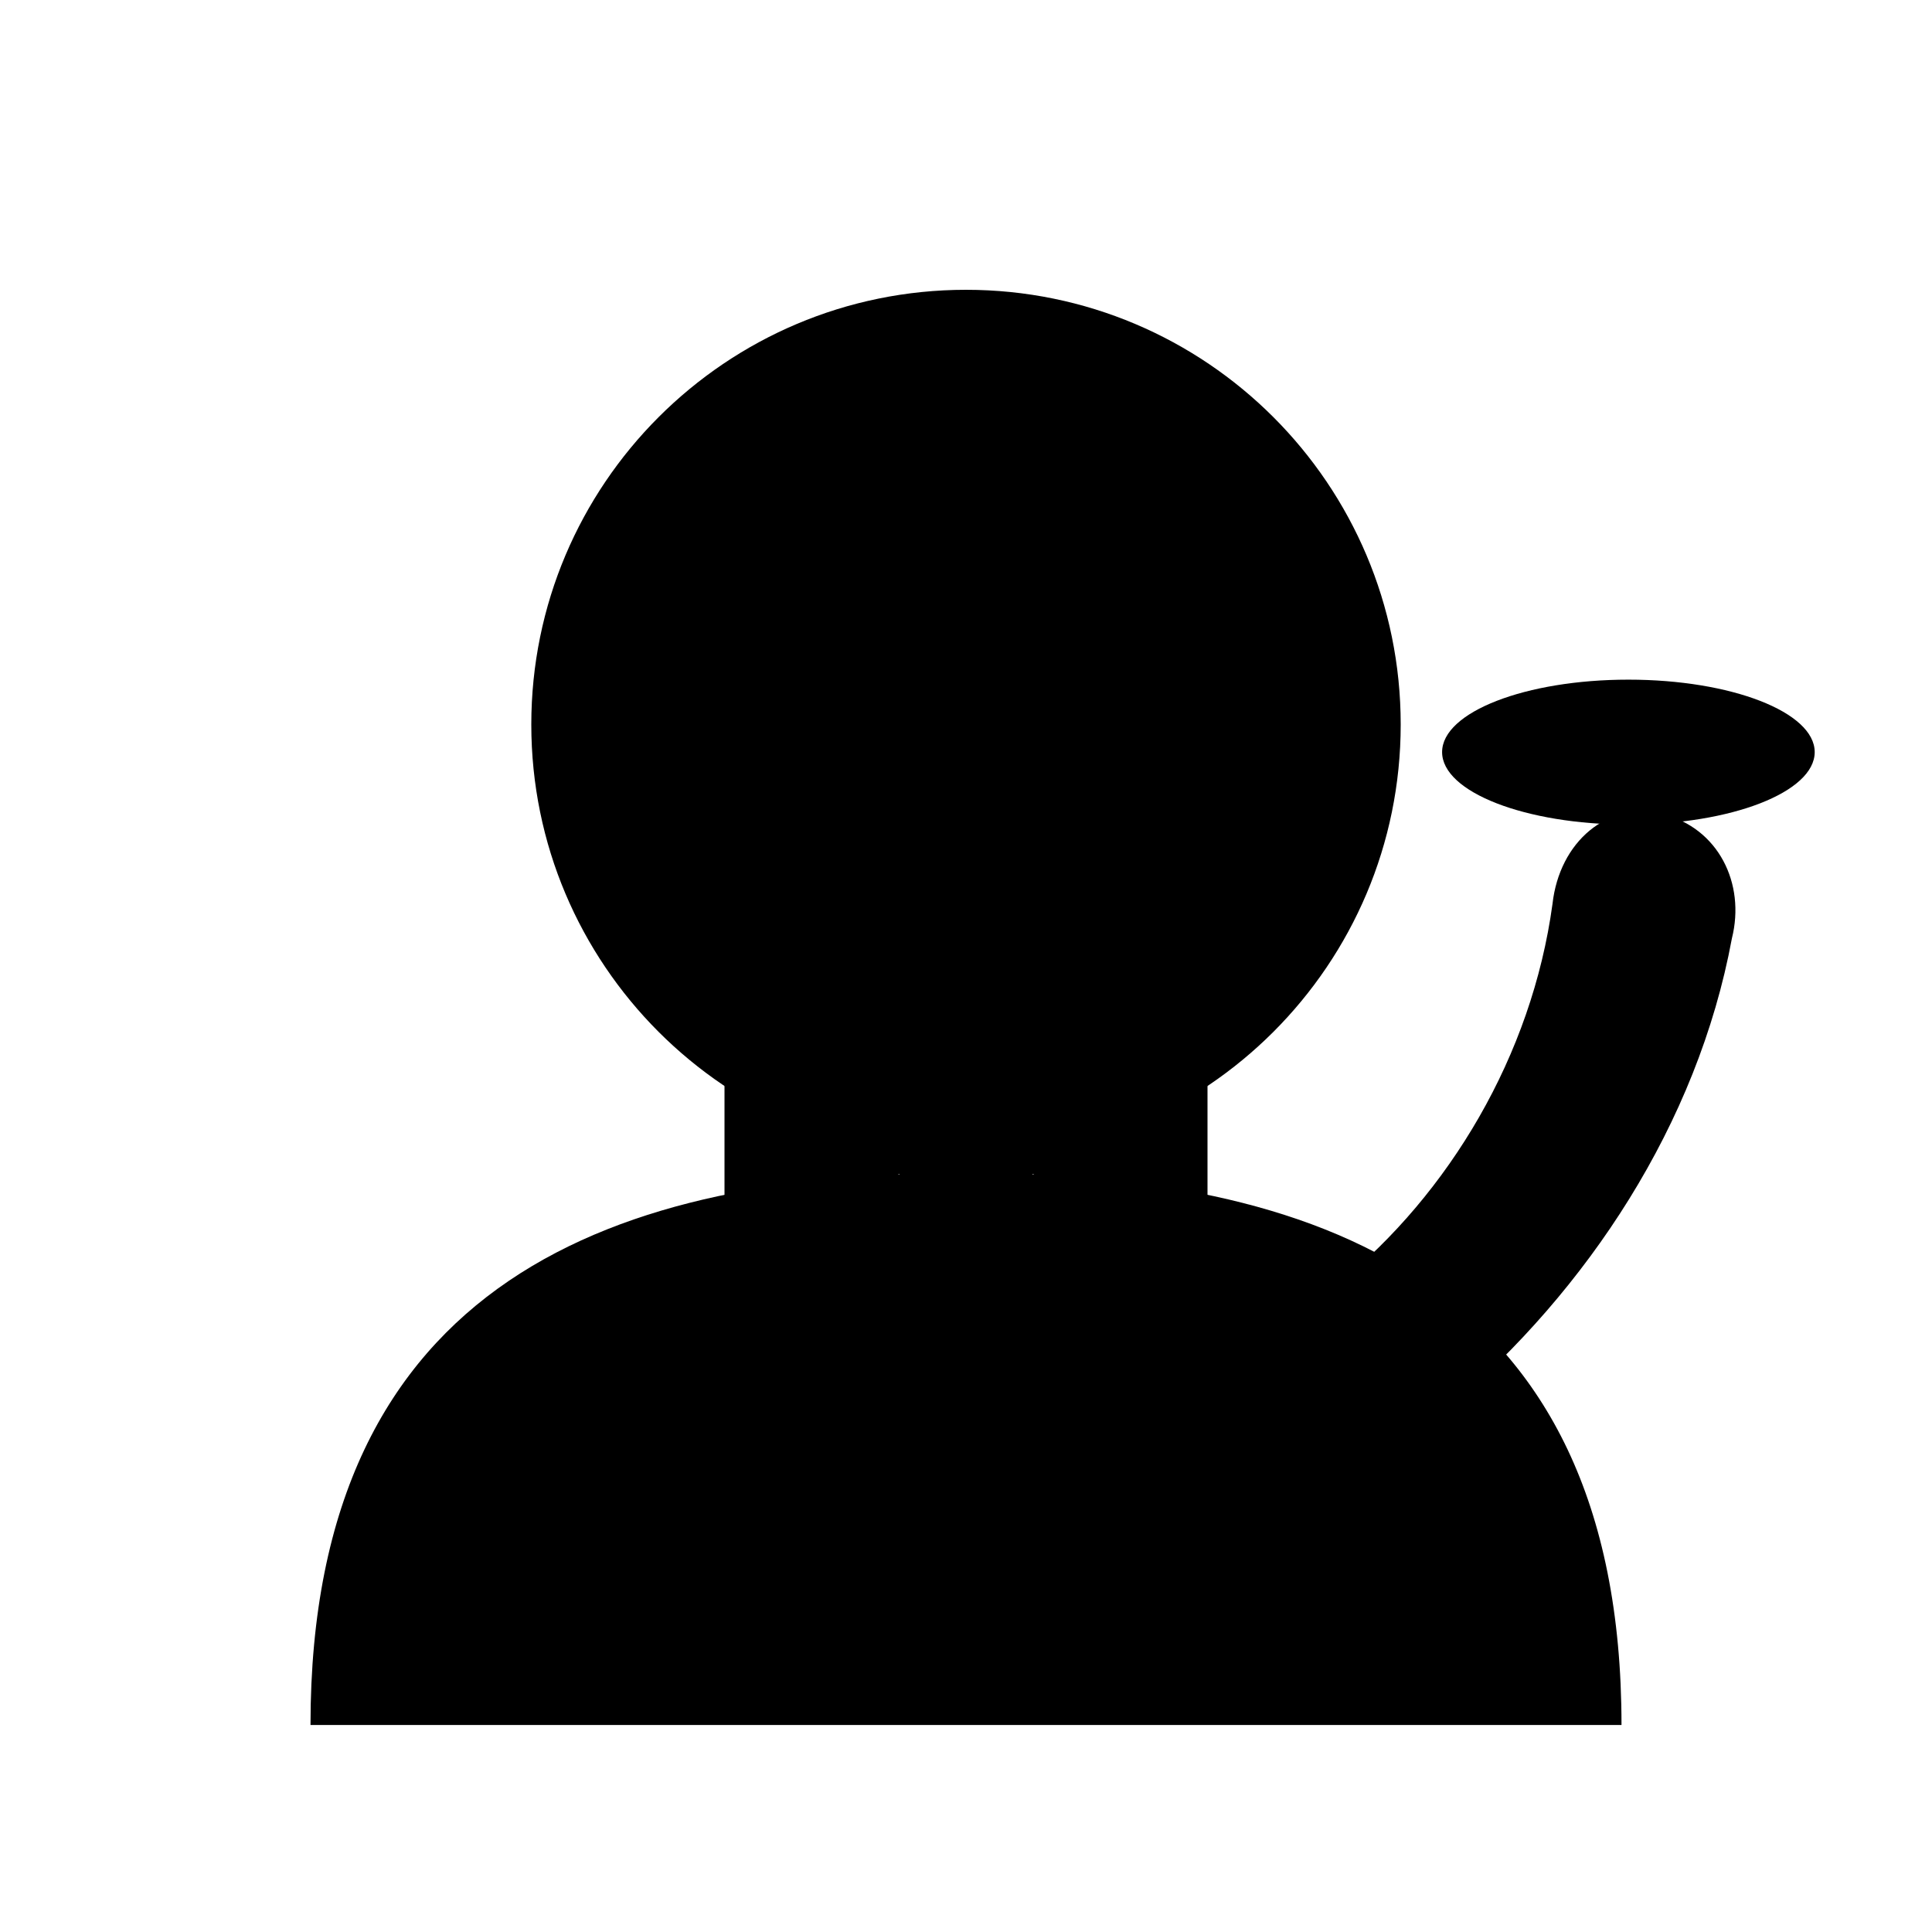
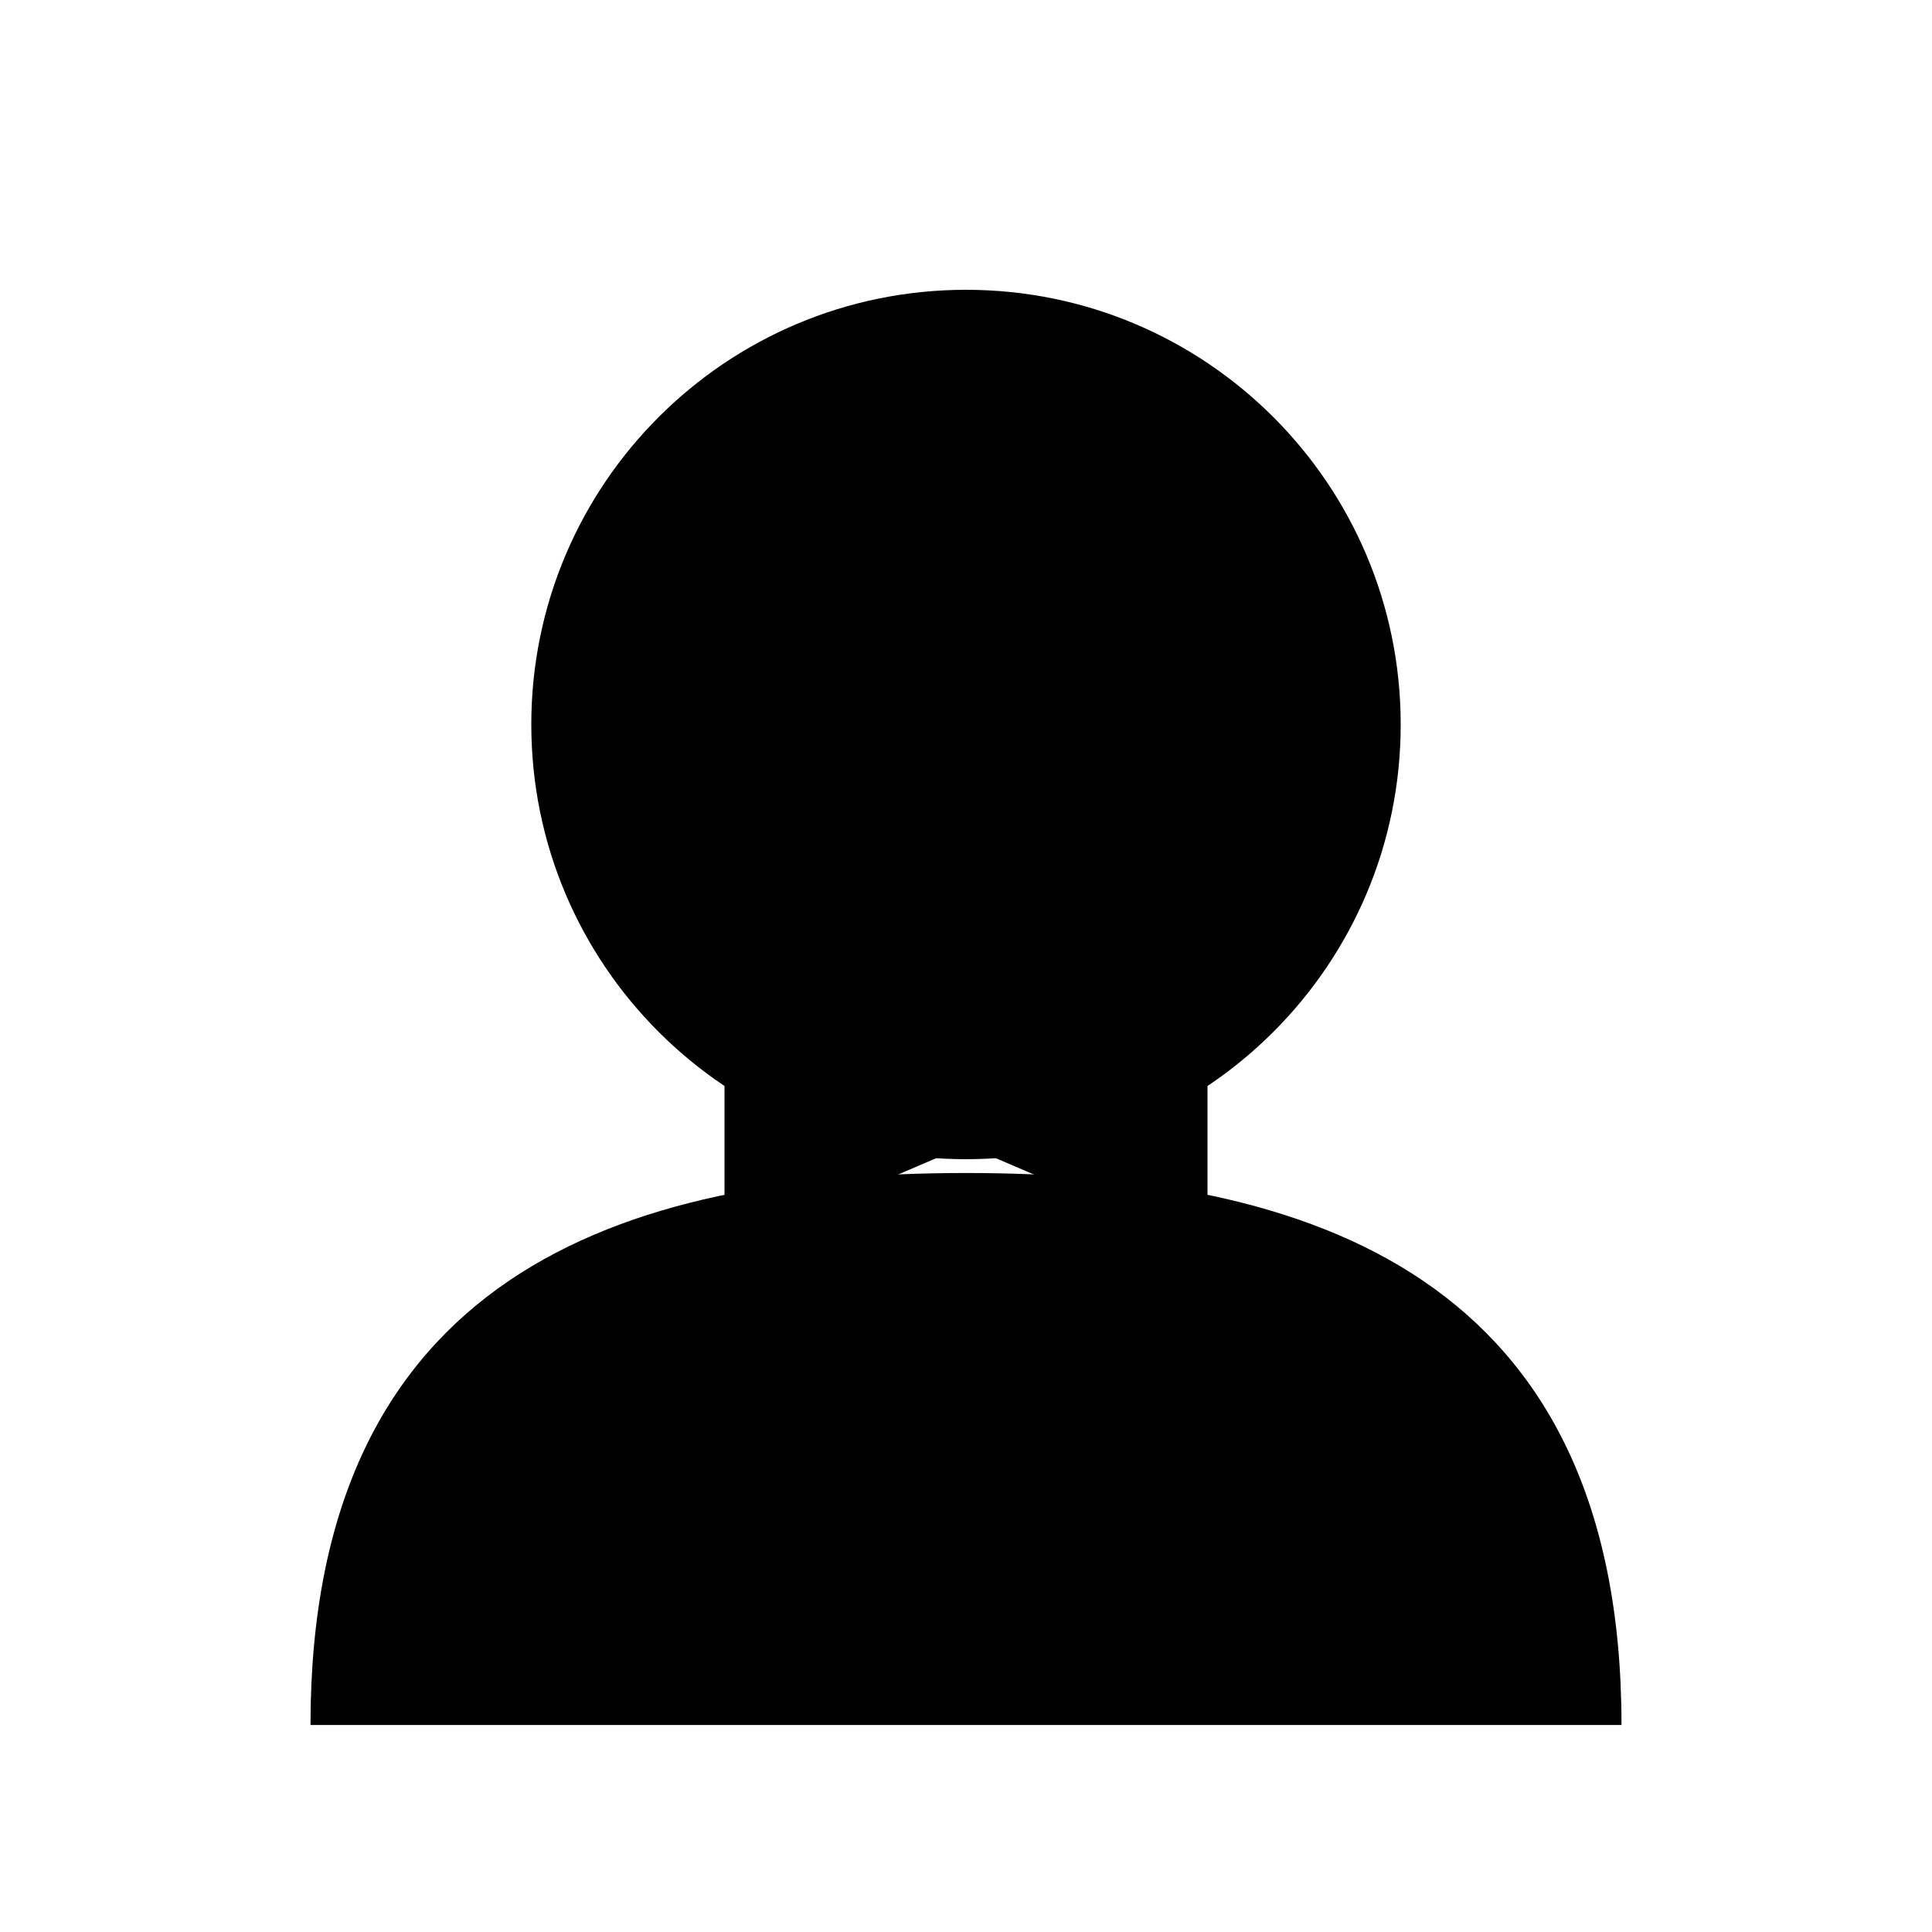
<svg xmlns="http://www.w3.org/2000/svg" viewBox="-2 -2 28 28" data-name="waiter" data-ic="12,8.5">
  <path class="arc" d="M 2.5 23 C 2.5 16.5 7 15 12 15 C 17 15 21.5 16.5 21.5 23 Z" />
  <circle class="arc" cx="12" cy="8.5" r="6.3" />
-   <path class="arc" d="M 17.4 16.6 C 19 15.3 20.2 13.3 20.5 11.1 C 20.6 10.2 21.3 9.6 22.1 9.8 C 22.9 10 23.3 10.8 23.1 11.6 C 22.6 14.3 21 16.7 19 18.4 Z" />
-   <ellipse class="arc" cx="21.6" cy="8.9" rx="2.7" ry="1.05" />
-   <circle class="dot" cx="21.6" cy="8.9" r="0.6" />
  <path class="arc" d="M 12 14.6 L 8.5 13.1 L 8.5 16.1 Z M 12 14.6 L 15.5 13.1 L 15.5 16.1 Z" />
-   <circle class="arc" cx="12" cy="14.6" r="1.05" />
+   <ellipse class="arc" cx="12" cy="20.5" rx="3.6" ry="1.1" />
+   <path class="arc" d="M 8.4 20.5 A 3.6 3.6 0 0 1 15.6 20.5 Z" />
+   <circle class="arc" cx="12" cy="16.55" r="0.8" />
</svg>
